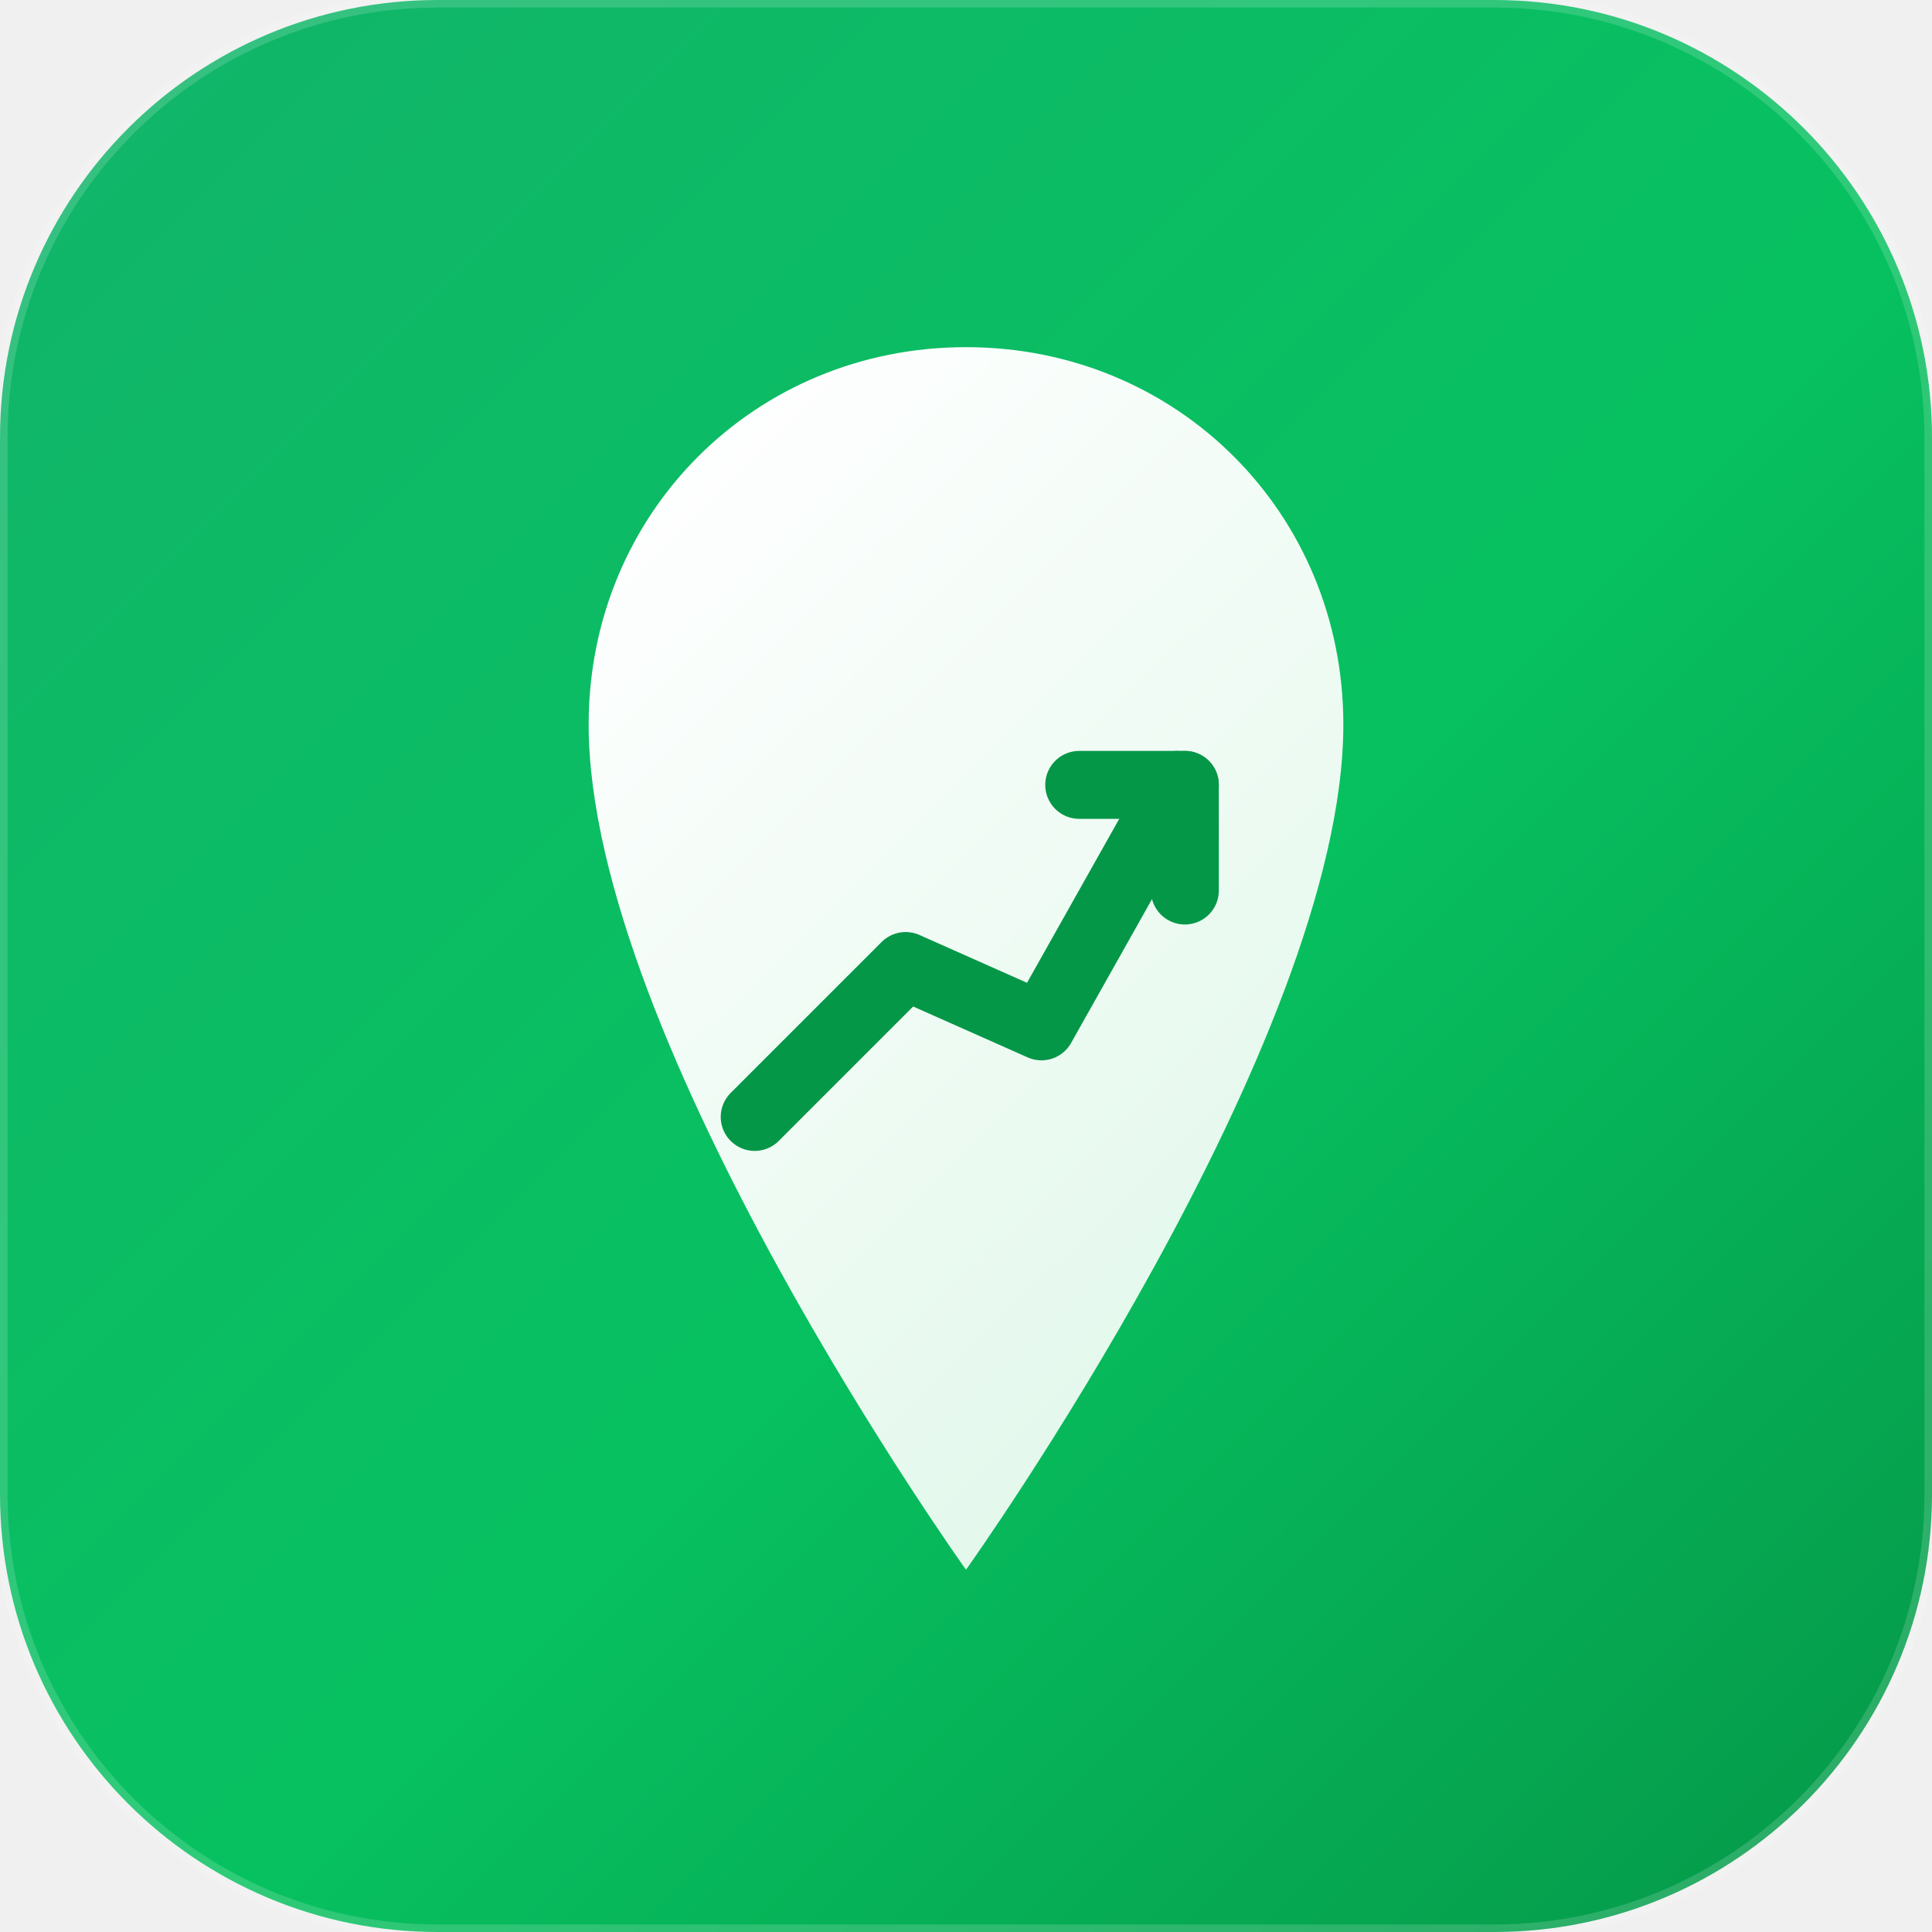
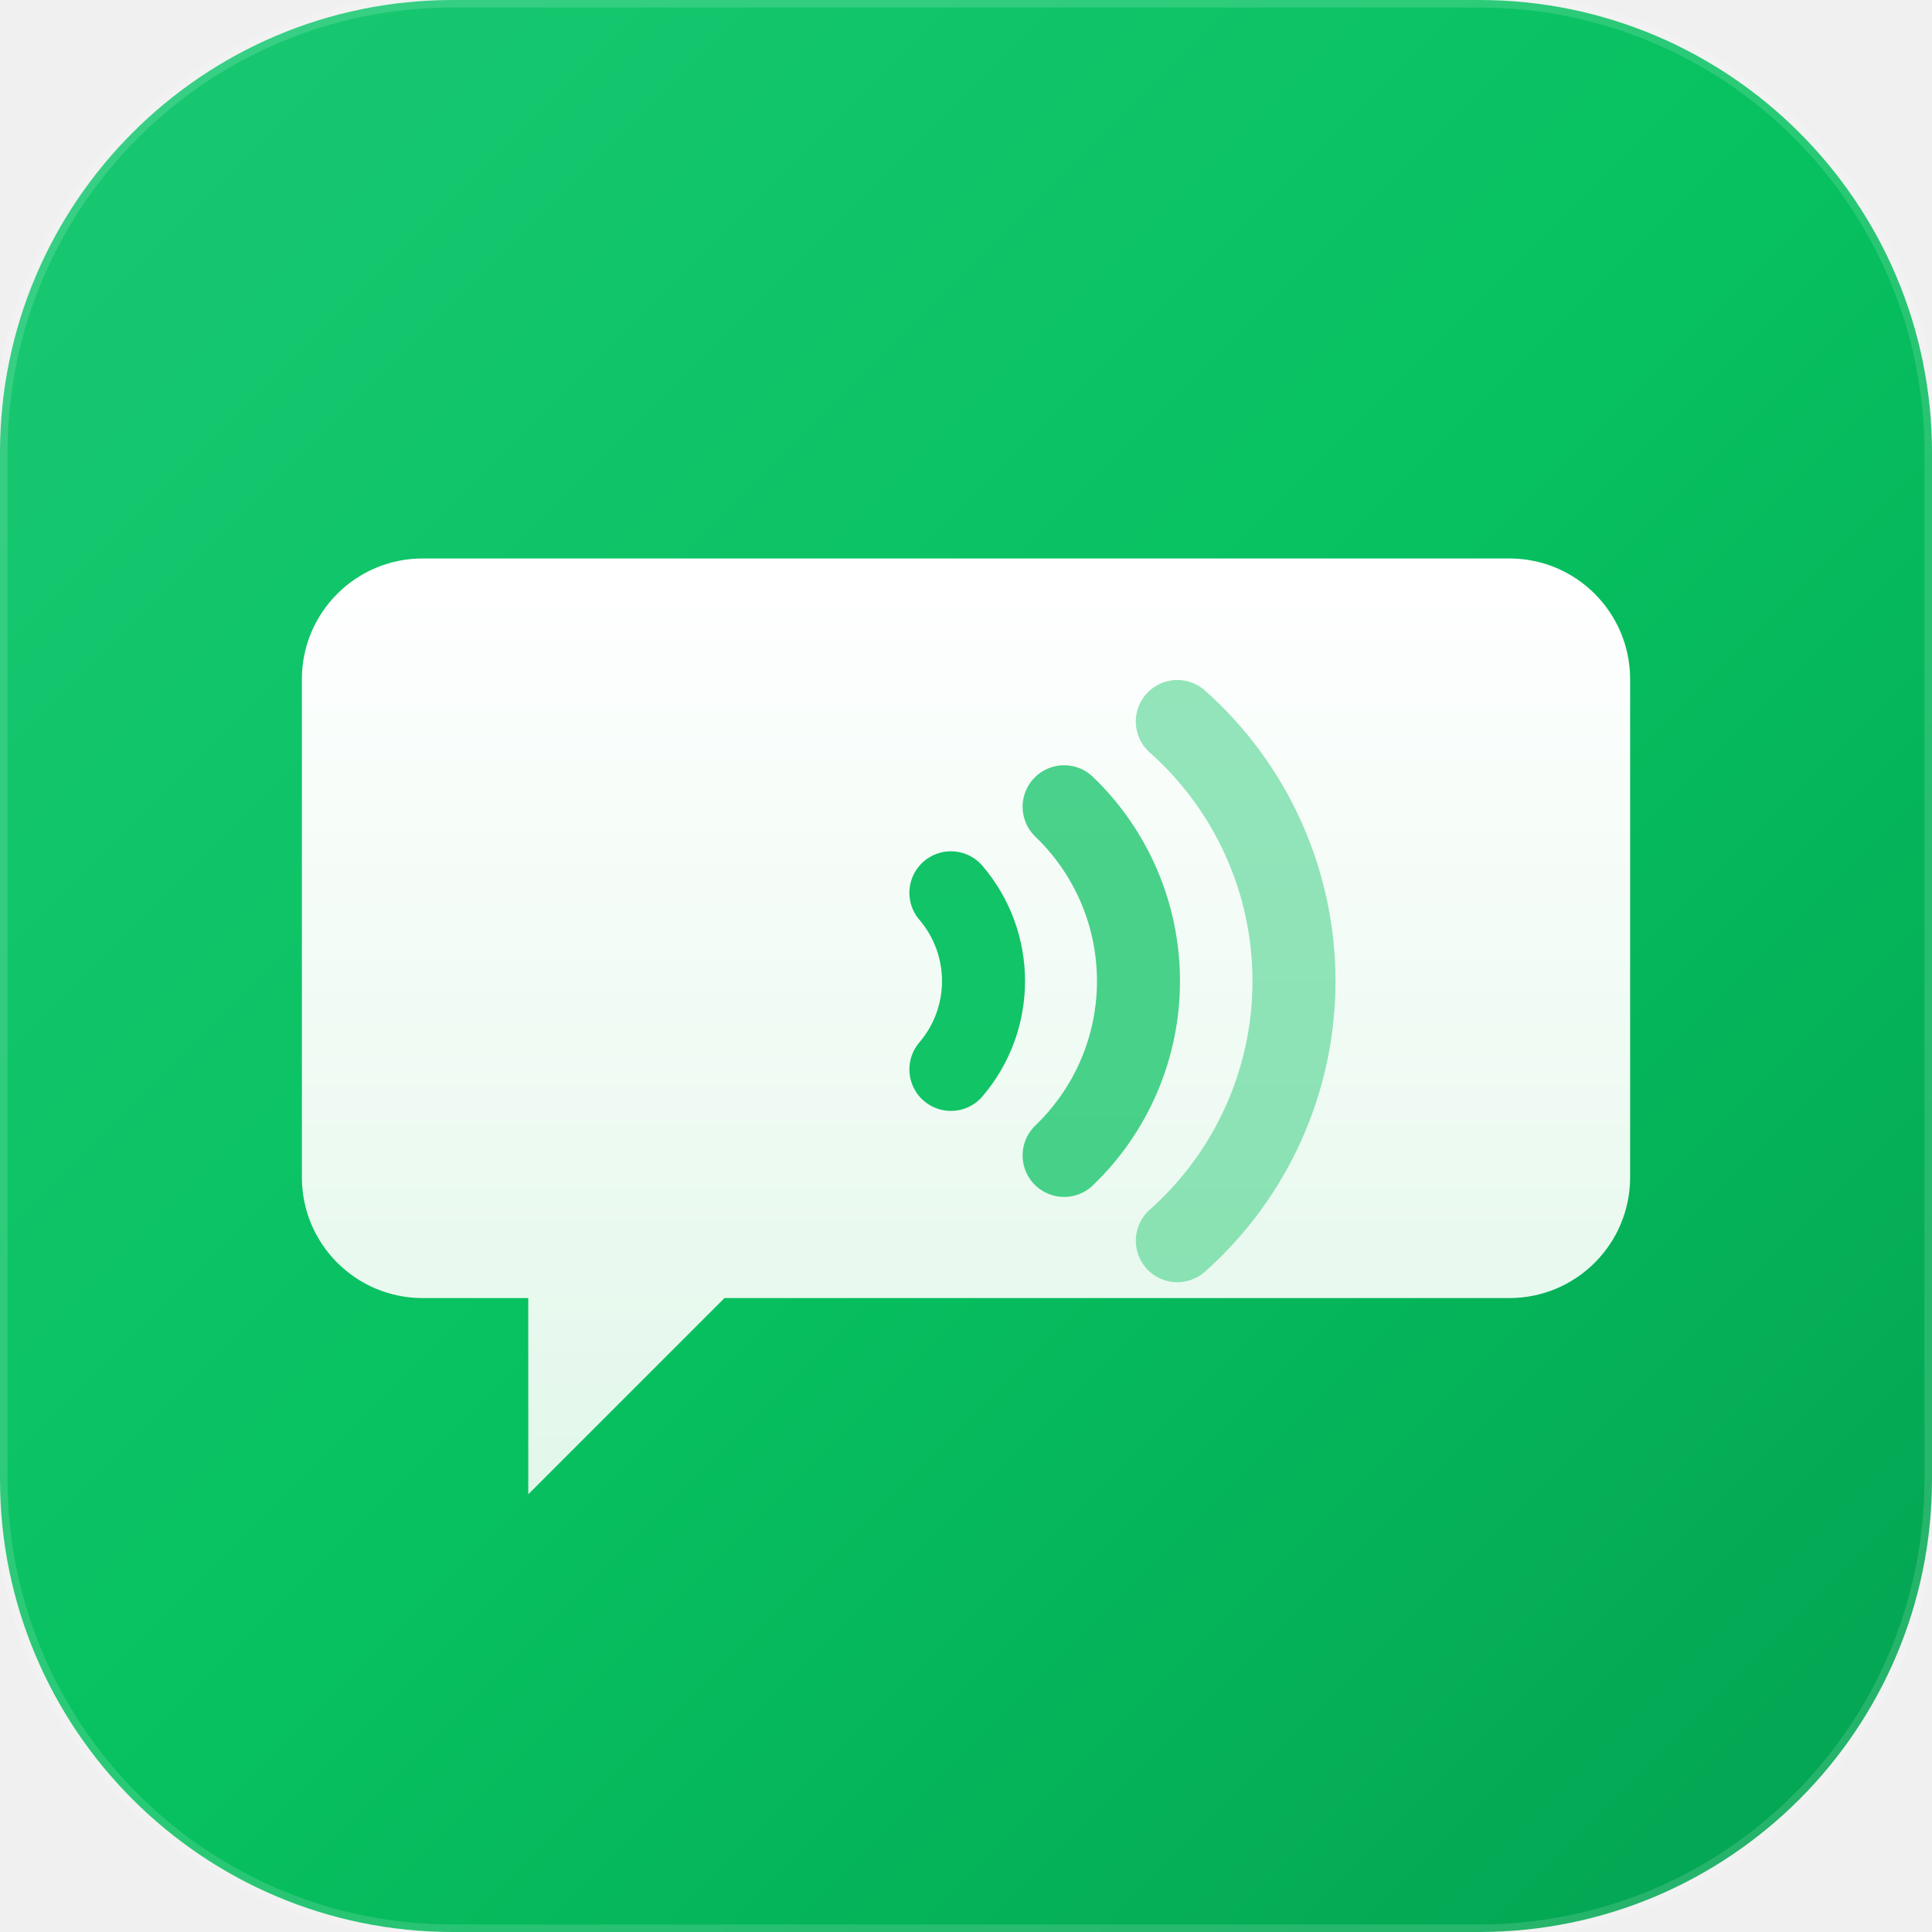
<svg xmlns="http://www.w3.org/2000/svg" viewBox="0 0 256 256" width="100%" height="100%" role="img" aria-label="墨溯">
  <defs>
-     <linearGradient id="mosuBg" x1="0" y1="0" x2="1" y2="1">
-       <stop offset="0" stop-color="#12b46a" />
-       <stop offset="0.55" stop-color="#07c160" />
-       <stop offset="1" stop-color="#059748" />
+     <linearGradient id="bg" x1="0" y1="0" x2="1" y2="1">
+       <stop offset="0" stop-color="#1ac873" />
+       <stop offset="0.5" stop-color="#07c160" />
+       <stop offset="1" stop-color="#03a251" />
    </linearGradient>
-     <linearGradient id="mosuDrop" x1="0.2" y1="0" x2="0.8" y2="1">
+     <linearGradient id="tail" x1="0" y1="0" x2="0" y2="1">
      <stop offset="0" stop-color="#ffffff" />
-       <stop offset="1" stop-color="#dff7e9" />
+       <stop offset="1" stop-color="#e2f7ea" />
    </linearGradient>
  </defs>
-   <rect x="0" y="0" width="256" height="256" rx="58" fill="url(#mosuBg)" />
-   <rect x="0" y="0" width="256" height="256" rx="58" fill="none" stroke="#ffffff" stroke-opacity="0.16" stroke-width="2" />
-   <path d="M128 46 C100 46 78 68 78 96 C78 138 128 208 128 208            C128 208 178 138 178 96 C178 68 156 46 128 46 Z" fill="url(#mosuDrop)" />
-   <g stroke="#059748" stroke-width="9" stroke-linecap="round" stroke-linejoin="round" fill="none">
-     <path d="M100 148 L120 128 L138 136 L156 104" />
-     <path d="M143 104 L157 104" />
-     <path d="M157 104 L157 118" />
+   <rect x="0" y="0" width="256" height="256" rx="60" fill="url(#bg)" />
+   <rect x="0" y="0" width="256" height="256" rx="60" fill="none" stroke="#ffffff" stroke-opacity="0.14" stroke-width="2" />
+   <path d="M56 74h144a16 16 0 0 1 16 16v66a16 16 0 0 1-16 16H96l-26 26v-26H56            a16 16 0 0 1-16-16V90a16 16 0 0 1 16-16z" fill="url(#tail)" />
+   <g fill="none" stroke="#07c160" stroke-width="11" stroke-linecap="round">
+     <path d="M126 118.3a18 18 0 0 1 0 23.4" stroke-opacity="0.95" />
+     <path d="M141 106.9a32 32 0 0 1 0 46.2" stroke-opacity="0.72" />
+     <path d="M156 95.6a46 46 0 0 1 0 68.8" stroke-opacity="0.42" />
  </g>
</svg>
